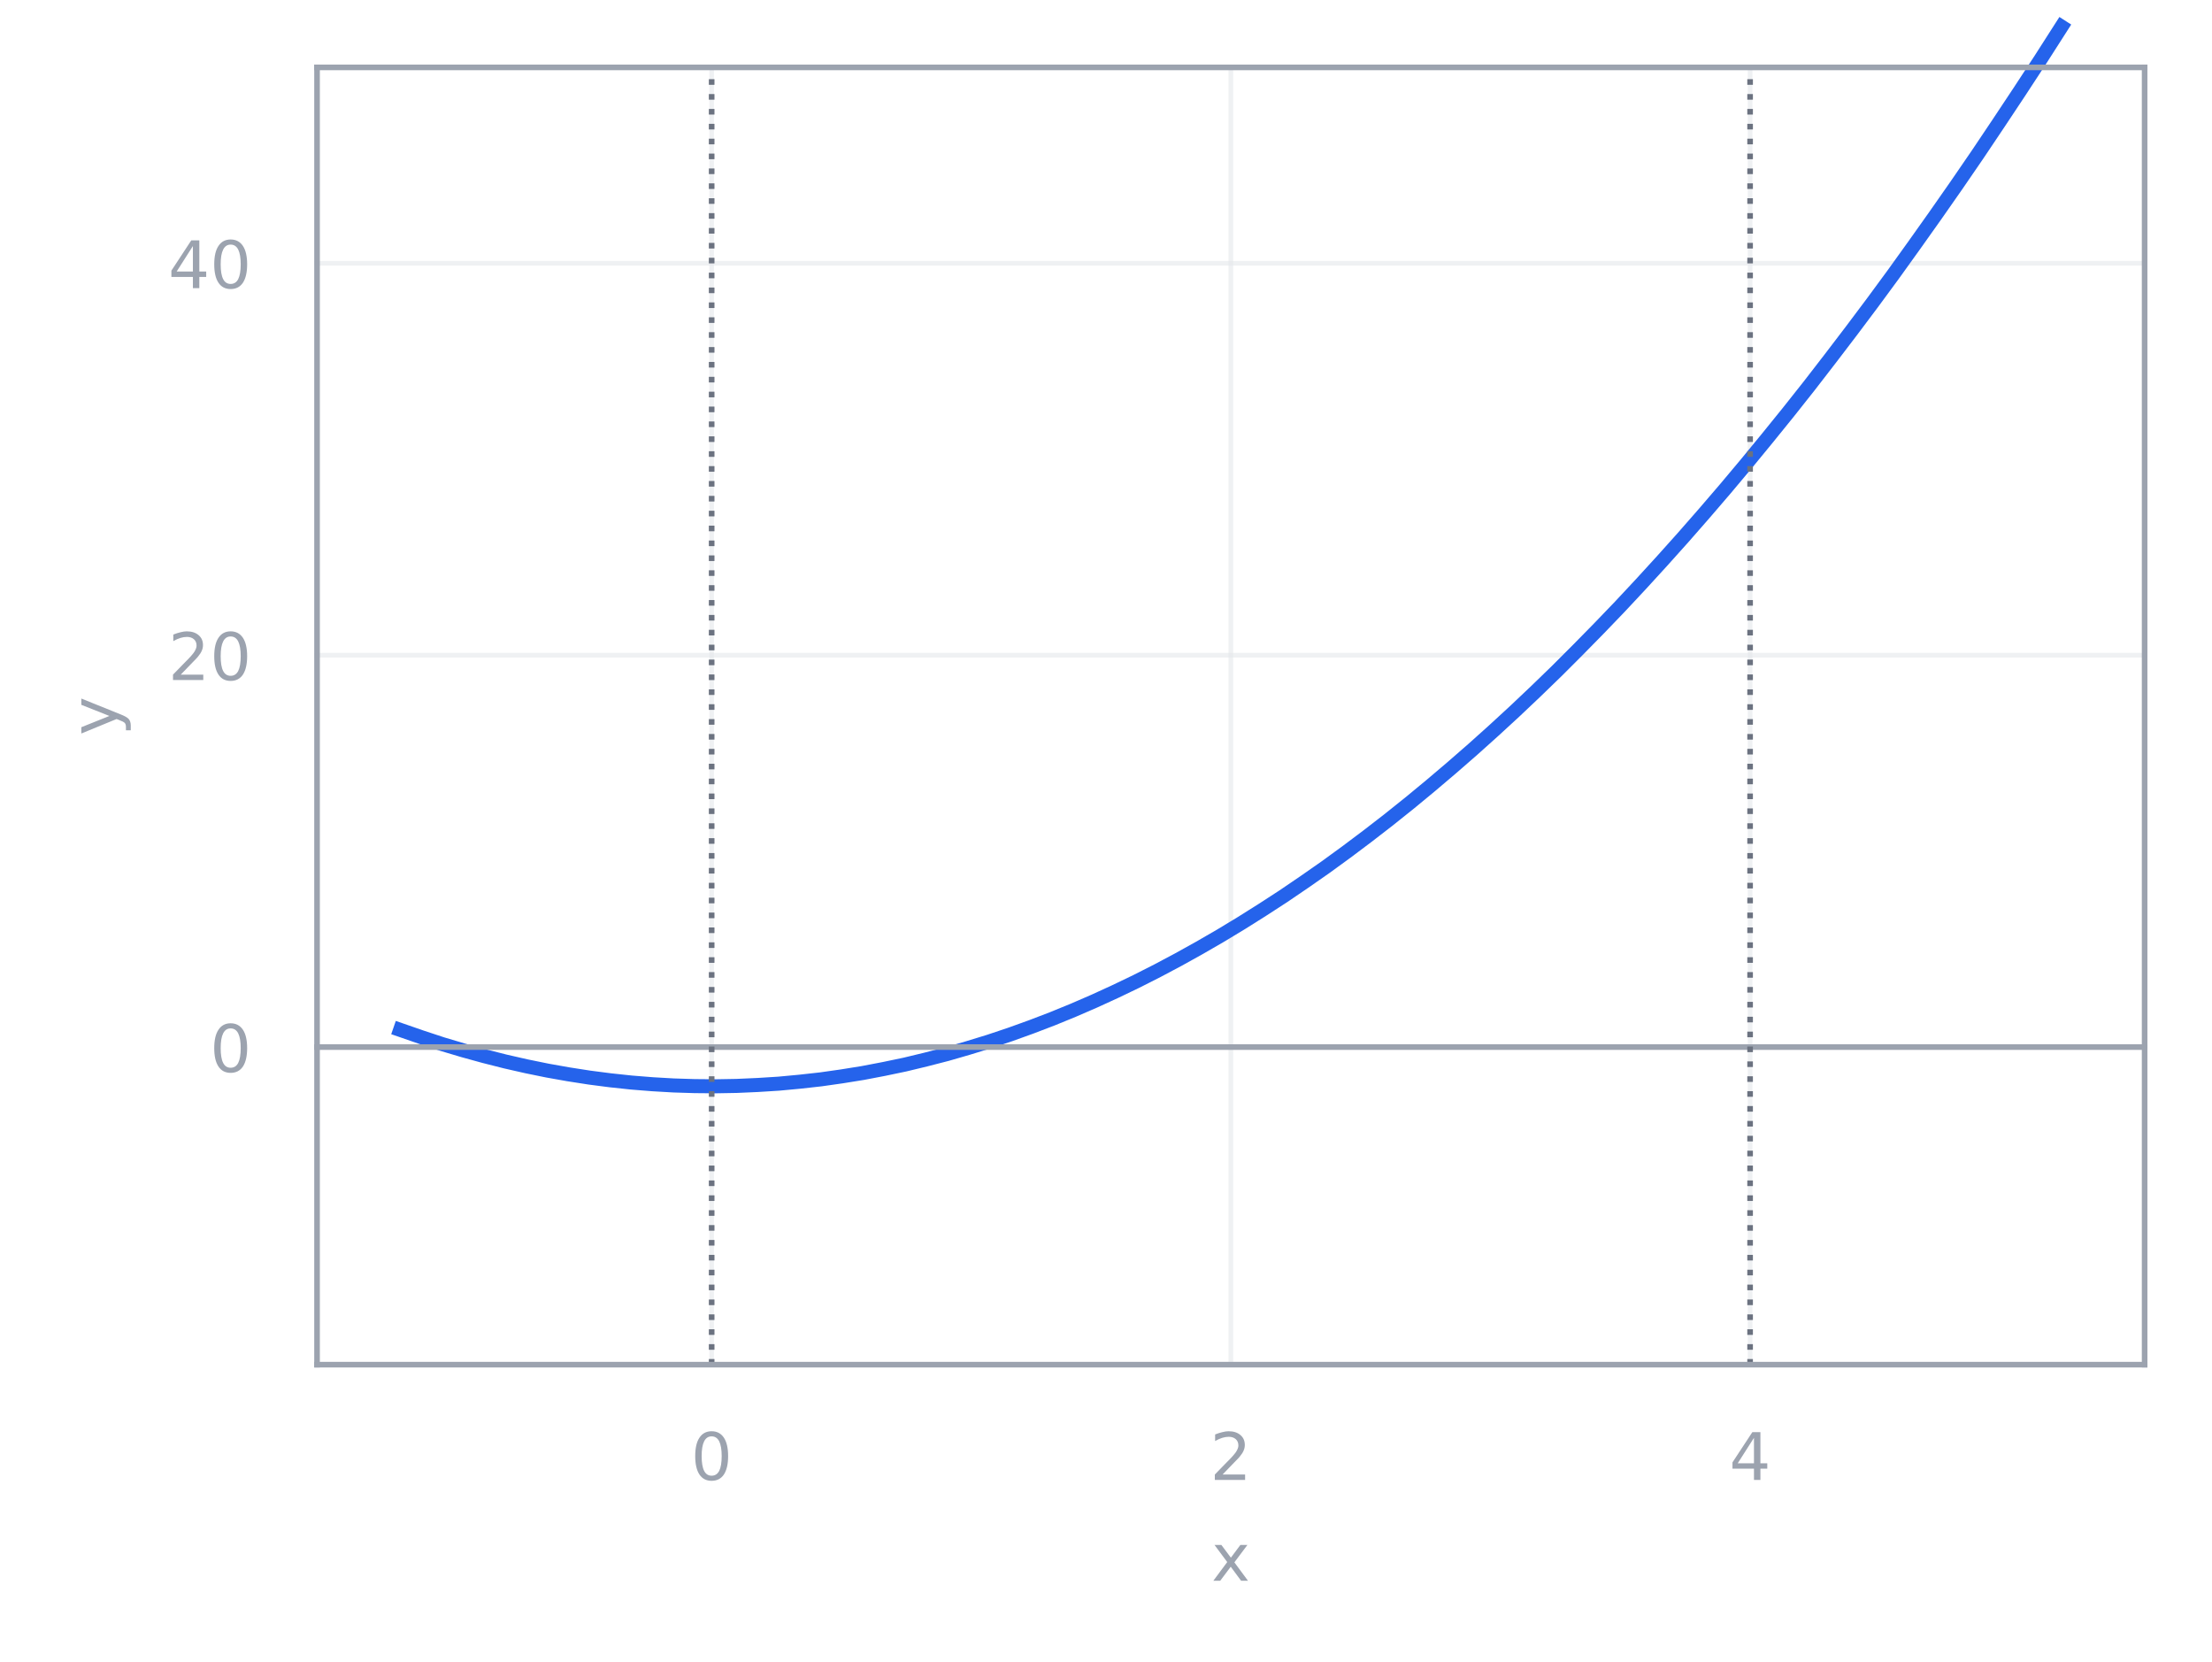
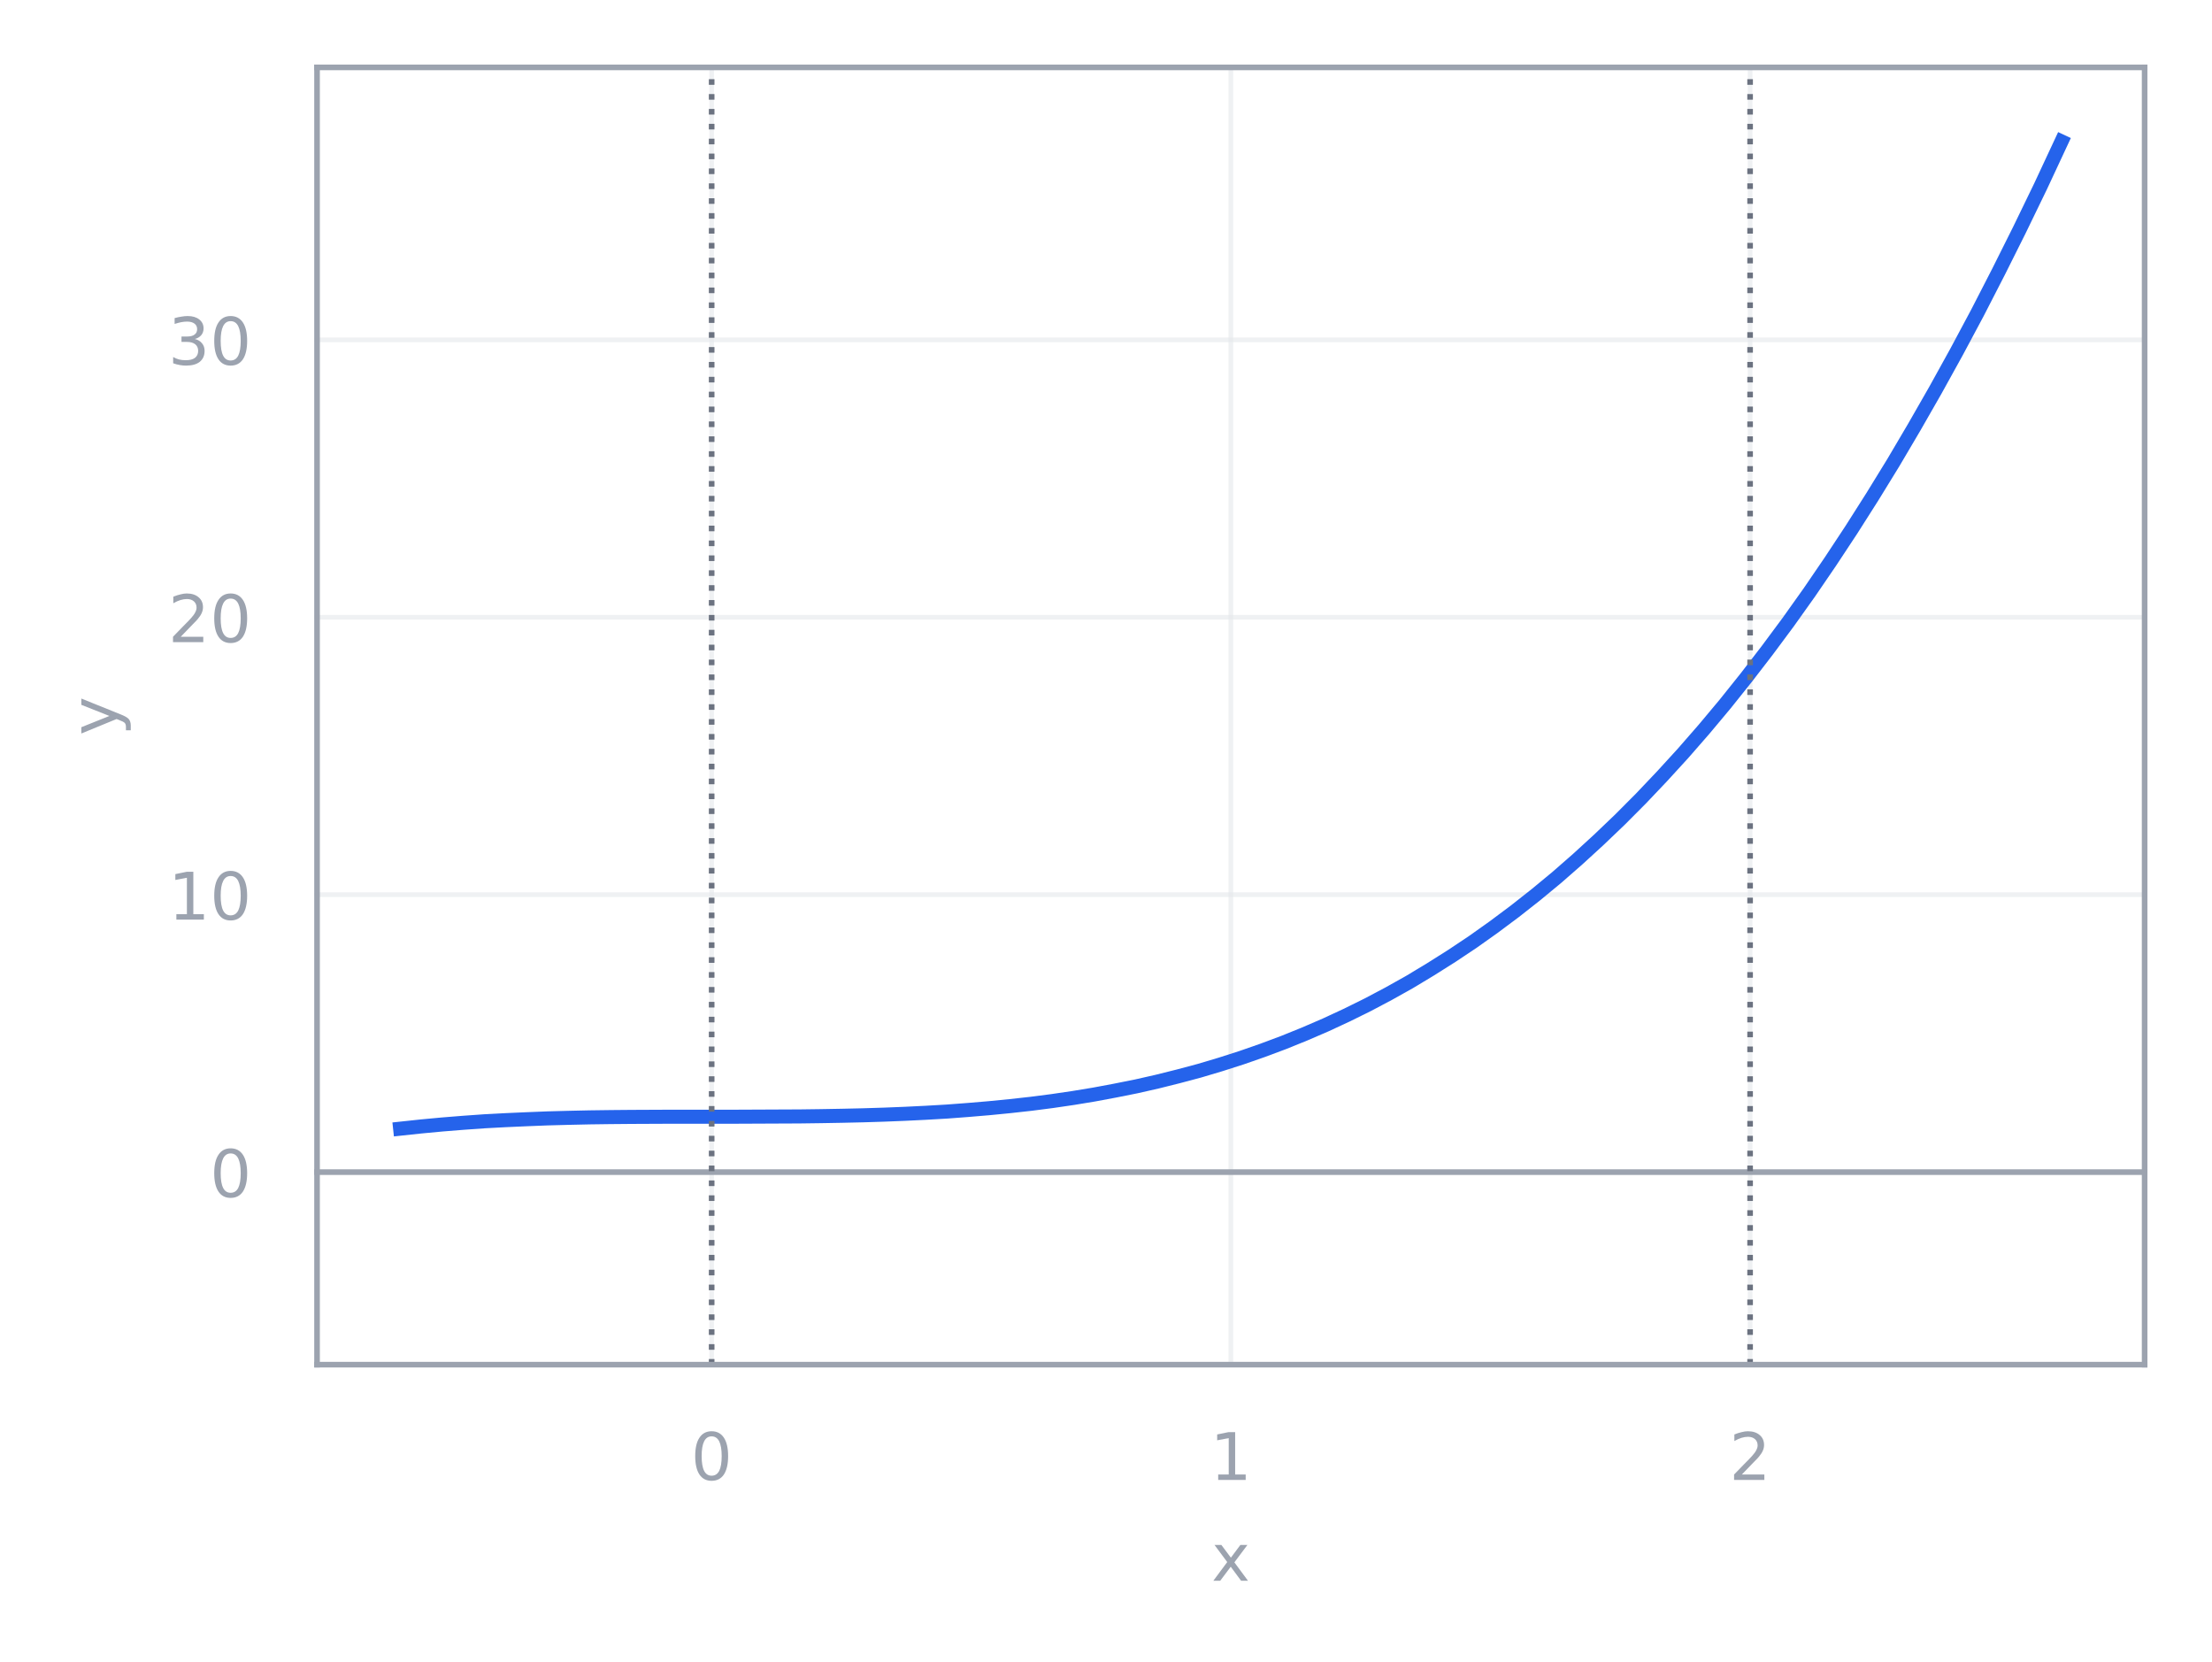
<svg xmlns="http://www.w3.org/2000/svg" xmlns:xlink="http://www.w3.org/1999/xlink" width="236.38pt" height="177.55pt" viewBox="0 0 236.38 177.55" version="1.1">
  <g>
    <g>
      <path d="M 0 177.55  L 236.38 177.55  L 236.38 0  L 0 0  L 0 177.55  z " style="fill: none" />
    </g>
    <g>
      <g>
        <path d="M 33.88 145.8  L 229.18 145.8  L 229.18 7.2  L 33.88 7.2  L 33.88 145.8  z " style="fill: none" />
      </g>
      <g>
        <defs>
-           <path d="M 76.05 -61.49  L 76.05 -65.68  L 78.31 -65.68  L 80.58 -65.68  L 82.84 -65.68  L 85.11 -65.68  L 87.37 -65.68  L 89.64 -65.68  L 91.90 -65.68  L 94.17 -65.68  L 96.43 -65.68  L 98.70 -65.68  L 100.96 -65.68  L 103.22 -65.68  L 105.49 -65.68  L 107.75 -65.68  L 110.02 -65.68  L 112.28 -65.68  L 114.55 -65.68  L 116.81 -65.68  L 119.08 -65.68  L 121.34 -65.68  L 123.61 -65.68  L 125.87 -65.68  L 128.14 -65.68  L 130.40 -65.68  L 132.66 -65.68  L 134.93 -65.68  L 137.19 -65.68  L 139.46 -65.68  L 141.72 -65.68  L 143.99 -65.68  L 146.25 -65.68  L 148.52 -65.68  L 150.78 -65.68  L 153.05 -65.68  L 155.31 -65.68  L 157.58 -65.68  L 159.84 -65.68  L 162.10 -65.68  L 164.37 -65.68  L 166.63 -65.68  L 168.90 -65.68  L 171.16 -65.68  L 173.43 -65.68  L 175.69 -65.68  L 177.96 -65.68  L 180.22 -65.68  L 182.49 -65.68  L 184.75 -65.68  L 187.02 -65.68  L 187.02 -128.48  L 187.02 -128.48  L 184.75 -125.78  L 182.49 -123.12  L 180.22 -120.53  L 177.96 -117.99  L 175.69 -115.51  L 173.43 -113.08  L 171.16 -110.71  L 168.90 -108.39  L 166.63 -106.13  L 164.37 -103.93  L 162.10 -101.78  L 159.84 -99.69  L 157.58 -97.65  L 155.31 -95.67  L 153.05 -93.75  L 150.78 -91.88  L 148.52 -90.06  L 146.25 -88.31  L 143.99 -86.60  L 141.72 -84.96  L 139.46 -83.37  L 137.19 -81.83  L 134.93 -80.35  L 132.66 -78.93  L 130.40 -77.56  L 128.14 -76.25  L 125.87 -75.00  L 123.61 -73.80  L 121.34 -72.65  L 119.08 -71.57  L 116.81 -70.53  L 114.55 -69.56  L 112.28 -68.64  L 110.02 -67.77  L 107.75 -66.96  L 105.49 -66.21  L 103.22 -65.51  L 100.96 -64.87  L 98.70 -64.28  L 96.43 -63.75  L 94.17 -63.28  L 91.90 -62.86  L 89.64 -62.50  L 87.37 -62.19  L 85.11 -61.94  L 82.84 -61.74  L 80.58 -61.60  L 78.31 -61.52  L 76.05 -61.49  z " style="stroke: #2563eb; stroke-opacity: 0.15" />
+           <path d="M 76.05 -58.24  L 76.05 -52.31  L 78.31 -52.31  L 80.58 -52.31  L 82.84 -52.31  L 85.11 -52.31  L 87.37 -52.31  L 89.64 -52.31  L 91.90 -52.31  L 94.17 -52.31  L 96.43 -52.31  L 98.70 -52.31  L 100.96 -52.31  L 103.22 -52.31  L 105.49 -52.31  L 107.75 -52.31  L 110.02 -52.31  L 112.28 -52.31  L 114.55 -52.31  L 116.81 -52.31  L 119.08 -52.31  L 121.34 -52.31  L 123.61 -52.31  L 125.87 -52.31  L 128.14 -52.31  L 130.40 -52.31  L 132.66 -52.31  L 134.93 -52.31  L 137.19 -52.31  L 139.46 -52.31  L 141.72 -52.31  L 143.99 -52.31  L 146.25 -52.31  L 148.52 -52.31  L 150.78 -52.31  L 153.05 -52.31  L 155.31 -52.31  L 157.58 -52.31  L 159.84 -52.31  L 162.10 -52.31  L 164.37 -52.31  L 166.63 -52.31  L 168.90 -52.31  L 171.16 -52.31  L 173.43 -52.31  L 175.69 -52.31  L 177.96 -52.31  L 180.22 -52.31  L 182.49 -52.31  L 184.75 -52.31  L 187.02 -52.31  L 187.02 -105.67  L 187.02 -105.67  L 184.75 -102.82  L 182.49 -100.09  L 180.22 -97.48  L 177.96 -94.98  L 175.69 -92.58  L 173.43 -90.29  L 171.16 -88.11  L 168.90 -86.02  L 166.63 -84.04  L 164.37 -82.15  L 162.10 -80.36  L 159.84 -78.66  L 157.58 -77.05  L 155.31 -75.53  L 153.05 -74.09  L 150.78 -72.73  L 148.52 -71.45  L 146.25 -70.25  L 143.99 -69.13  L 141.72 -68.07  L 139.46 -67.09  L 137.19 -66.18  L 134.93 -65.33  L 132.66 -64.54  L 130.40 -63.81  L 128.14 -63.15  L 125.87 -62.53  L 123.61 -61.98  L 121.34 -61.47  L 119.08 -61.01  L 116.81 -60.59  L 114.55 -60.22  L 112.28 -59.89  L 110.02 -59.60  L 107.75 -59.35  L 105.49 -59.13  L 103.22 -58.94  L 100.96 -58.78  L 98.70 -58.65  L 96.43 -58.54  L 94.17 -58.45  L 91.90 -58.38  L 89.64 -58.33  L 87.37 -58.29  L 85.11 -58.27  L 82.84 -58.25  L 80.58 -58.25  L 78.31 -58.24  L 76.05 -58.24  z " style="stroke: #2563eb; stroke-opacity: 0.15" />
        </defs>
        <g>
-           <use xlink:href="#mb305fefc68" x="0" y="177.55" style="fill: #2563eb; fill-opacity: 0.15; stroke: #2563eb; stroke-opacity: 0.15" />
+           <use xlink:href="#m4980241c45" x="0" y="177.55" style="fill: #2563eb; fill-opacity: 0.15; stroke: #2563eb; stroke-opacity: 0.15" />
        </g>
      </g>
      <g>
        <g>
          <g>
            <path d="M 76.05 145.8  L 76.05 7.2  " style="fill: none; stroke: #e5e7eb; stroke-opacity: 0.6; stroke-width: 0.5; stroke-linecap: square" />
          </g>
          <g>
            <defs>
              <path d="M 0 0  L 0 3.5  " style="stroke: #9ca3af; stroke-width: 0.8" />
            </defs>
            <g>
-               <use xlink:href="#mdfa0d780ce" x="76.05" y="145.8" style="fill: #9ca3af; stroke: #9ca3af; stroke-width: 0.8" />
+               <use xlink:href="#m35595d2f19" x="76.05" y="145.8" style="fill: #9ca3af; stroke: #9ca3af; stroke-width: 0.8" />
            </g>
          </g>
          <g>
            <text style="fill: #9ca3af; font: 7px 'DejaVu Sans', 'Bitstream Vera Sans', 'Computer Modern Sans Serif', 'Lucida Grande', 'Verdana', 'Geneva', 'Lucid', 'Arial', 'Helvetica', 'Avant Garde', sans-serif; text-anchor: middle" x="76.05" y="158.12" transform="rotate(-0 76.05 158.12)">0</text>
          </g>
        </g>
        <g>
          <g>
            <path d="M 131.53 145.8  L 131.53 7.2  " style="fill: none; stroke: #e5e7eb; stroke-opacity: 0.6; stroke-width: 0.5; stroke-linecap: square" />
          </g>
          <g>
            <g>
-               <use xlink:href="#mdfa0d780ce" x="131.53" y="145.8" style="fill: #9ca3af; stroke: #9ca3af; stroke-width: 0.8" />
+               <use xlink:href="#m35595d2f19" x="131.53" y="145.8" style="fill: #9ca3af; stroke: #9ca3af; stroke-width: 0.8" />
            </g>
          </g>
          <g>
-             <text style="fill: #9ca3af; font: 7px 'DejaVu Sans', 'Bitstream Vera Sans', 'Computer Modern Sans Serif', 'Lucida Grande', 'Verdana', 'Geneva', 'Lucid', 'Arial', 'Helvetica', 'Avant Garde', sans-serif; text-anchor: middle" x="131.53" y="158.12" transform="rotate(-0 131.53 158.12)">2</text>
+             <text style="fill: #9ca3af; font: 7px 'DejaVu Sans', 'Bitstream Vera Sans', 'Computer Modern Sans Serif', 'Lucida Grande', 'Verdana', 'Geneva', 'Lucid', 'Arial', 'Helvetica', 'Avant Garde', sans-serif; text-anchor: middle" x="131.53" y="158.12" transform="rotate(-0 131.53 158.12)">1</text>
          </g>
        </g>
        <g>
          <g>
            <path d="M 187.02 145.8  L 187.02 7.2  " style="fill: none; stroke: #e5e7eb; stroke-opacity: 0.6; stroke-width: 0.5; stroke-linecap: square" />
          </g>
          <g>
            <g>
-               <use xlink:href="#mdfa0d780ce" x="187.02" y="145.8" style="fill: #9ca3af; stroke: #9ca3af; stroke-width: 0.8" />
+               <use xlink:href="#m35595d2f19" x="187.02" y="145.8" style="fill: #9ca3af; stroke: #9ca3af; stroke-width: 0.8" />
            </g>
          </g>
          <g>
-             <text style="fill: #9ca3af; font: 7px 'DejaVu Sans', 'Bitstream Vera Sans', 'Computer Modern Sans Serif', 'Lucida Grande', 'Verdana', 'Geneva', 'Lucid', 'Arial', 'Helvetica', 'Avant Garde', sans-serif; text-anchor: middle" x="187.02" y="158.12" transform="rotate(-0 187.02 158.12)">4</text>
+             <text style="fill: #9ca3af; font: 7px 'DejaVu Sans', 'Bitstream Vera Sans', 'Computer Modern Sans Serif', 'Lucida Grande', 'Verdana', 'Geneva', 'Lucid', 'Arial', 'Helvetica', 'Avant Garde', sans-serif; text-anchor: middle" x="187.02" y="158.12" transform="rotate(-0 187.02 158.12)">2</text>
          </g>
        </g>
        <g>
          <text style="fill: #9ca3af; font: 7px 'DejaVu Sans', 'Bitstream Vera Sans', 'Computer Modern Sans Serif', 'Lucida Grande', 'Verdana', 'Geneva', 'Lucid', 'Arial', 'Helvetica', 'Avant Garde', sans-serif; text-anchor: middle" x="131.53" y="168.89" transform="rotate(-0 131.53 168.89)">x</text>
        </g>
      </g>
      <g>
        <g>
          <g>
-             <path d="M 33.88 111.87  L 229.18 111.87  " style="fill: none; stroke: #e5e7eb; stroke-opacity: 0.6; stroke-width: 0.5; stroke-linecap: square" />
+             <path d="M 33.88 125.23  L 229.18 125.23  " style="fill: none; stroke: #e5e7eb; stroke-opacity: 0.6; stroke-width: 0.5; stroke-linecap: square" />
          </g>
          <g>
            <defs>
              <path d="M 0 0  L -3.5 0  " style="stroke: #9ca3af; stroke-width: 0.8" />
            </defs>
            <g>
-               <use xlink:href="#md2d7b2d928" x="33.88" y="111.87" style="fill: #9ca3af; stroke: #9ca3af; stroke-width: 0.8" />
+               <use xlink:href="#m10338282f8" x="33.88" y="125.23" style="fill: #9ca3af; stroke: #9ca3af; stroke-width: 0.8" />
            </g>
          </g>
          <g>
-             <text style="fill: #9ca3af; font: 7px 'DejaVu Sans', 'Bitstream Vera Sans', 'Computer Modern Sans Serif', 'Lucida Grande', 'Verdana', 'Geneva', 'Lucid', 'Arial', 'Helvetica', 'Avant Garde', sans-serif; text-anchor: end" x="26.88" y="114.53" transform="rotate(-0 26.88 114.53)">0</text>
+             <text style="fill: #9ca3af; font: 7px 'DejaVu Sans', 'Bitstream Vera Sans', 'Computer Modern Sans Serif', 'Lucida Grande', 'Verdana', 'Geneva', 'Lucid', 'Arial', 'Helvetica', 'Avant Garde', sans-serif; text-anchor: end" x="26.88" y="127.89" transform="rotate(-0 26.88 127.89)">0</text>
          </g>
        </g>
        <g>
          <g>
-             <path d="M 33.88 70.00  L 229.18 70.00  " style="fill: none; stroke: #e5e7eb; stroke-opacity: 0.6; stroke-width: 0.5; stroke-linecap: square" />
+             <path d="M 33.88 95.59  L 229.18 95.59  " style="fill: none; stroke: #e5e7eb; stroke-opacity: 0.6; stroke-width: 0.5; stroke-linecap: square" />
          </g>
          <g>
            <g>
-               <use xlink:href="#md2d7b2d928" x="33.88" y="70.00" style="fill: #9ca3af; stroke: #9ca3af; stroke-width: 0.8" />
+               <use xlink:href="#m10338282f8" x="33.88" y="95.59" style="fill: #9ca3af; stroke: #9ca3af; stroke-width: 0.8" />
            </g>
          </g>
          <g>
-             <text style="fill: #9ca3af; font: 7px 'DejaVu Sans', 'Bitstream Vera Sans', 'Computer Modern Sans Serif', 'Lucida Grande', 'Verdana', 'Geneva', 'Lucid', 'Arial', 'Helvetica', 'Avant Garde', sans-serif; text-anchor: end" x="26.88" y="72.66" transform="rotate(-0 26.88 72.66)">20</text>
+             <text style="fill: #9ca3af; font: 7px 'DejaVu Sans', 'Bitstream Vera Sans', 'Computer Modern Sans Serif', 'Lucida Grande', 'Verdana', 'Geneva', 'Lucid', 'Arial', 'Helvetica', 'Avant Garde', sans-serif; text-anchor: end" x="26.88" y="98.25" transform="rotate(-0 26.88 98.25)">10</text>
          </g>
        </g>
        <g>
          <g>
-             <path d="M 33.88 28.13  L 229.18 28.13  " style="fill: none; stroke: #e5e7eb; stroke-opacity: 0.6; stroke-width: 0.5; stroke-linecap: square" />
+             <path d="M 33.88 65.95  L 229.18 65.95  " style="fill: none; stroke: #e5e7eb; stroke-opacity: 0.6; stroke-width: 0.5; stroke-linecap: square" />
          </g>
          <g>
            <g>
-               <use xlink:href="#md2d7b2d928" x="33.88" y="28.13" style="fill: #9ca3af; stroke: #9ca3af; stroke-width: 0.8" />
+               <use xlink:href="#m10338282f8" x="33.88" y="65.95" style="fill: #9ca3af; stroke: #9ca3af; stroke-width: 0.8" />
            </g>
          </g>
          <g>
-             <text style="fill: #9ca3af; font: 7px 'DejaVu Sans', 'Bitstream Vera Sans', 'Computer Modern Sans Serif', 'Lucida Grande', 'Verdana', 'Geneva', 'Lucid', 'Arial', 'Helvetica', 'Avant Garde', sans-serif; text-anchor: end" x="26.88" y="30.79" transform="rotate(-0 26.88 30.79)">40</text>
+             <text style="fill: #9ca3af; font: 7px 'DejaVu Sans', 'Bitstream Vera Sans', 'Computer Modern Sans Serif', 'Lucida Grande', 'Verdana', 'Geneva', 'Lucid', 'Arial', 'Helvetica', 'Avant Garde', sans-serif; text-anchor: end" x="26.88" y="68.61" transform="rotate(-0 26.88 68.61)">20</text>
+           </g>
+         </g>
+         <g>
+           <g>
+             <path d="M 33.88 36.31  L 229.18 36.31  " style="fill: none; stroke: #e5e7eb; stroke-opacity: 0.6; stroke-width: 0.5; stroke-linecap: square" />
+           </g>
+           <g>
+             <g>
+               <use xlink:href="#m10338282f8" x="33.88" y="36.31" style="fill: #9ca3af; stroke: #9ca3af; stroke-width: 0.8" />
+             </g>
+           </g>
+           <g>
+             <text style="fill: #9ca3af; font: 7px 'DejaVu Sans', 'Bitstream Vera Sans', 'Computer Modern Sans Serif', 'Lucida Grande', 'Verdana', 'Geneva', 'Lucid', 'Arial', 'Helvetica', 'Avant Garde', sans-serif; text-anchor: end" x="26.88" y="38.97" transform="rotate(-0 26.88 38.97)">30</text>
          </g>
        </g>
        <g>
          <text style="fill: #9ca3af; font: 7px 'DejaVu Sans', 'Bitstream Vera Sans', 'Computer Modern Sans Serif', 'Lucida Grande', 'Verdana', 'Geneva', 'Lucid', 'Arial', 'Helvetica', 'Avant Garde', sans-serif; text-anchor: middle" x="12.52" y="76.5" transform="rotate(-90 12.52 76.5)">y</text>
        </g>
      </g>
      <g>
-         <path d="M 42.76 110.03  L 45.01 110.81  L 47.25 111.55  L 49.50 112.22  L 51.75 112.84  L 54.00 113.41  L 56.24 113.92  L 58.49 114.38  L 60.74 114.78  L 62.99 115.13  L 65.23 115.42  L 67.48 115.66  L 69.73 115.84  L 71.98 115.97  L 74.22 116.04  L 76.47 116.06  L 78.72 116.02  L 80.97 115.92  L 83.21 115.78  L 85.46 115.57  L 87.71 115.32  L 89.96 115.00  L 92.20 114.64  L 94.45 114.21  L 96.70 113.74  L 98.94 113.20  L 101.19 112.62  L 103.44 111.97  L 105.69 111.28  L 107.93 110.53  L 110.18 109.72  L 112.43 108.86  L 114.68 107.94  L 116.92 106.97  L 119.17 105.94  L 121.42 104.86  L 123.67 103.72  L 125.91 102.53  L 128.16 101.28  L 130.41 99.98  L 132.66 98.62  L 134.90 97.21  L 137.15 95.75  L 139.40 94.22  L 141.65 92.65  L 143.89 91.02  L 146.14 89.33  L 148.39 87.59  L 150.64 85.79  L 152.88 83.94  L 155.13 82.03  L 157.38 80.07  L 159.62 78.06  L 161.87 75.99  L 164.12 73.86  L 166.37 71.68  L 168.61 69.44  L 170.86 67.15  L 173.11 64.81  L 175.36 62.40  L 177.60 59.95  L 179.85 57.44  L 182.10 54.87  L 184.35 52.25  L 186.59 49.58  L 188.84 46.84  L 191.09 44.06  L 193.34 41.22  L 195.58 38.32  L 197.83 35.37  L 200.08 32.37  L 202.33 29.31  L 204.57 26.19  L 206.82 23.02  L 209.07 19.80  L 211.32 16.52  L 213.56 13.18  L 215.81 9.79  L 218.06 6.35  L 220.30 2.85  " style="fill: none; stroke: #2563eb; stroke-width: 1.5; stroke-linecap: square" />
+         <path d="M 42.76 120.59  L 45.01 120.35  L 47.25 120.14  L 49.50 119.96  L 51.75 119.80  L 54.00 119.68  L 56.24 119.58  L 58.49 119.49  L 60.74 119.43  L 62.99 119.38  L 65.23 119.35  L 67.48 119.33  L 69.73 119.32  L 71.98 119.31  L 74.22 119.31  L 76.47 119.31  L 78.72 119.31  L 80.97 119.30  L 83.21 119.29  L 85.46 119.28  L 87.71 119.25  L 89.96 119.21  L 92.20 119.16  L 94.45 119.09  L 96.70 119.00  L 98.94 118.89  L 101.19 118.76  L 103.44 118.59  L 105.69 118.40  L 107.93 118.18  L 110.18 117.93  L 112.43 117.64  L 114.68 117.31  L 116.92 116.94  L 119.17 116.52  L 121.42 116.07  L 123.67 115.56  L 125.91 115.00  L 128.16 114.40  L 130.41 113.73  L 132.66 113.01  L 134.90 112.23  L 137.15 111.39  L 139.40 110.48  L 141.65 109.51  L 143.89 108.47  L 146.14 107.36  L 148.39 106.17  L 150.64 104.91  L 152.88 103.56  L 155.13 102.14  L 157.38 100.64  L 159.62 99.05  L 161.87 97.37  L 164.12 95.60  L 166.37 93.74  L 168.61 91.78  L 170.86 89.72  L 173.11 87.57  L 175.36 85.31  L 177.60 82.95  L 179.85 80.49  L 182.10 77.91  L 184.35 75.22  L 186.59 72.42  L 188.84 69.50  L 191.09 66.47  L 193.34 63.31  L 195.58 60.03  L 197.83 56.62  L 200.08 53.08  L 202.33 49.42  L 204.57 45.62  L 206.82 41.69  L 209.07 37.62  L 211.32 33.41  L 213.56 29.05  L 215.81 24.55  L 218.06 19.91  L 220.30 15.11  " style="fill: none; stroke: #2563eb; stroke-width: 1.5; stroke-linecap: square" />
      </g>
      <g>
-         <path d="M 33.88 111.87  L 229.18 111.87  " style="fill: none; stroke: #9ca3af; stroke-width: 0.6; stroke-linecap: square" />
+         <path d="M 33.88 125.23  L 229.18 125.23  " style="fill: none; stroke: #9ca3af; stroke-width: 0.6; stroke-linecap: square" />
      </g>
      <g>
        <path d="M 76.05 145.8  L 76.05 7.2  " style="fill: none; stroke-dasharray: 0.6,0.99; stroke-dashoffset: 0; stroke: #6b7280; stroke-width: 0.6" />
      </g>
      <g>
        <path d="M 187.02 145.8  L 187.02 7.2  " style="fill: none; stroke-dasharray: 0.6,0.99; stroke-dashoffset: 0; stroke: #6b7280; stroke-width: 0.6" />
      </g>
      <g>
        <path d="M 33.88 145.8  L 33.88 7.2  " style="fill: none; stroke: #9ca3af; stroke-width: 0.6; stroke-linejoin: miter; stroke-linecap: square" />
      </g>
      <g>
        <path d="M 229.18 145.8  L 229.18 7.2  " style="fill: none; stroke: #9ca3af; stroke-width: 0.6; stroke-linejoin: miter; stroke-linecap: square" />
      </g>
      <g>
        <path d="M 33.88 145.8  L 229.18 145.8  " style="fill: none; stroke: #9ca3af; stroke-width: 0.6; stroke-linejoin: miter; stroke-linecap: square" />
      </g>
      <g>
        <path d="M 33.88 7.2  L 229.18 7.2  " style="fill: none; stroke: #9ca3af; stroke-width: 0.6; stroke-linejoin: miter; stroke-linecap: square" />
      </g>
    </g>
  </g>
  <defs>
 </defs>
</svg>
